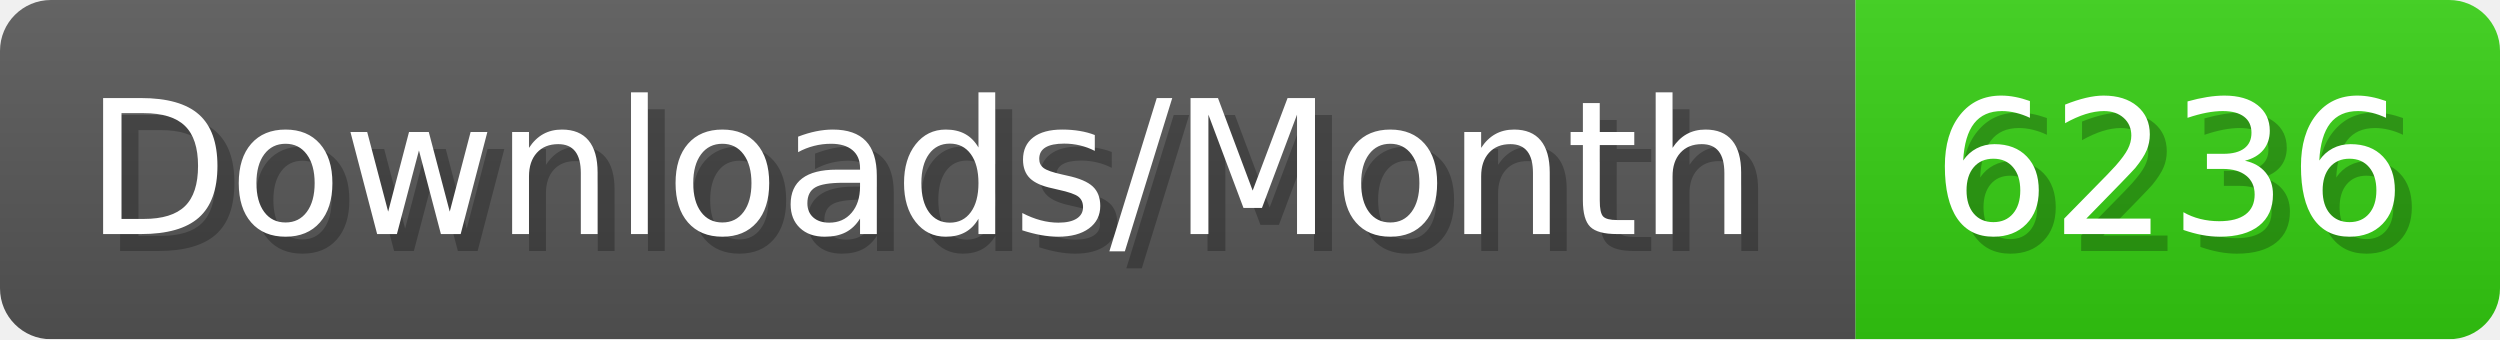
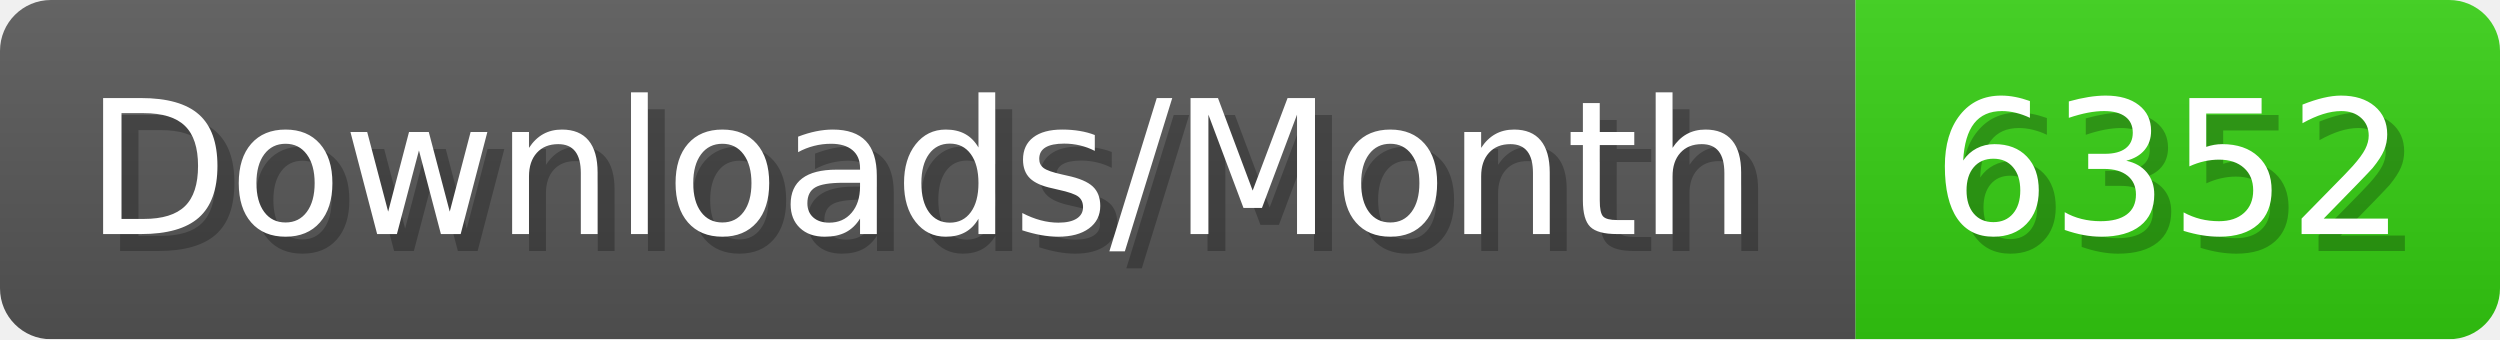
- <svg xmlns="http://www.w3.org/2000/svg" width="147.4" height="20" viewBox="0 0 1474 200" role="img" aria-label="Downloads/Month: 6236">
+ <svg xmlns="http://www.w3.org/2000/svg" width="147.4" height="20" viewBox="0 0 1474 200" role="img" aria-label="Downloads/Month: 6352">
  <linearGradient id="YlXUI" x2="0" y2="100%">
    <stop offset="0" stop-opacity=".1" stop-color="#EEE" />
    <stop offset="1" stop-opacity=".1" />
  </linearGradient>
  <mask id="JHhop">
    <rect width="1474" height="200" rx="30" fill="#FFF" />
  </mask>
  <g mask="url(#JHhop)">
    <rect width="1094" height="200" fill="#555" />
    <rect width="380" height="200" fill="#3C1" x="1094" />
    <rect width="1474" height="200" fill="url(#YlXUI)" />
  </g>
  <g aria-hidden="true" fill="#fff" text-anchor="start" font-family="Verdana,DejaVu Sans,sans-serif" font-size="110">
    <text x="60" y="148" textLength="994" fill="#000" opacity="0.25">Downloads/Month</text>
    <text x="50" y="138" textLength="994">Downloads/Month</text>
-     <text x="1149" y="148" textLength="280" fill="#000" opacity="0.25">6236</text>
-     <text x="1139" y="138" textLength="280">6236</text>
+     <text x="1149" y="148" textLength="280" fill="#000" opacity="0.25">6352</text>
+     <text x="1139" y="138" textLength="280">6352</text>
  </g>
</svg>
